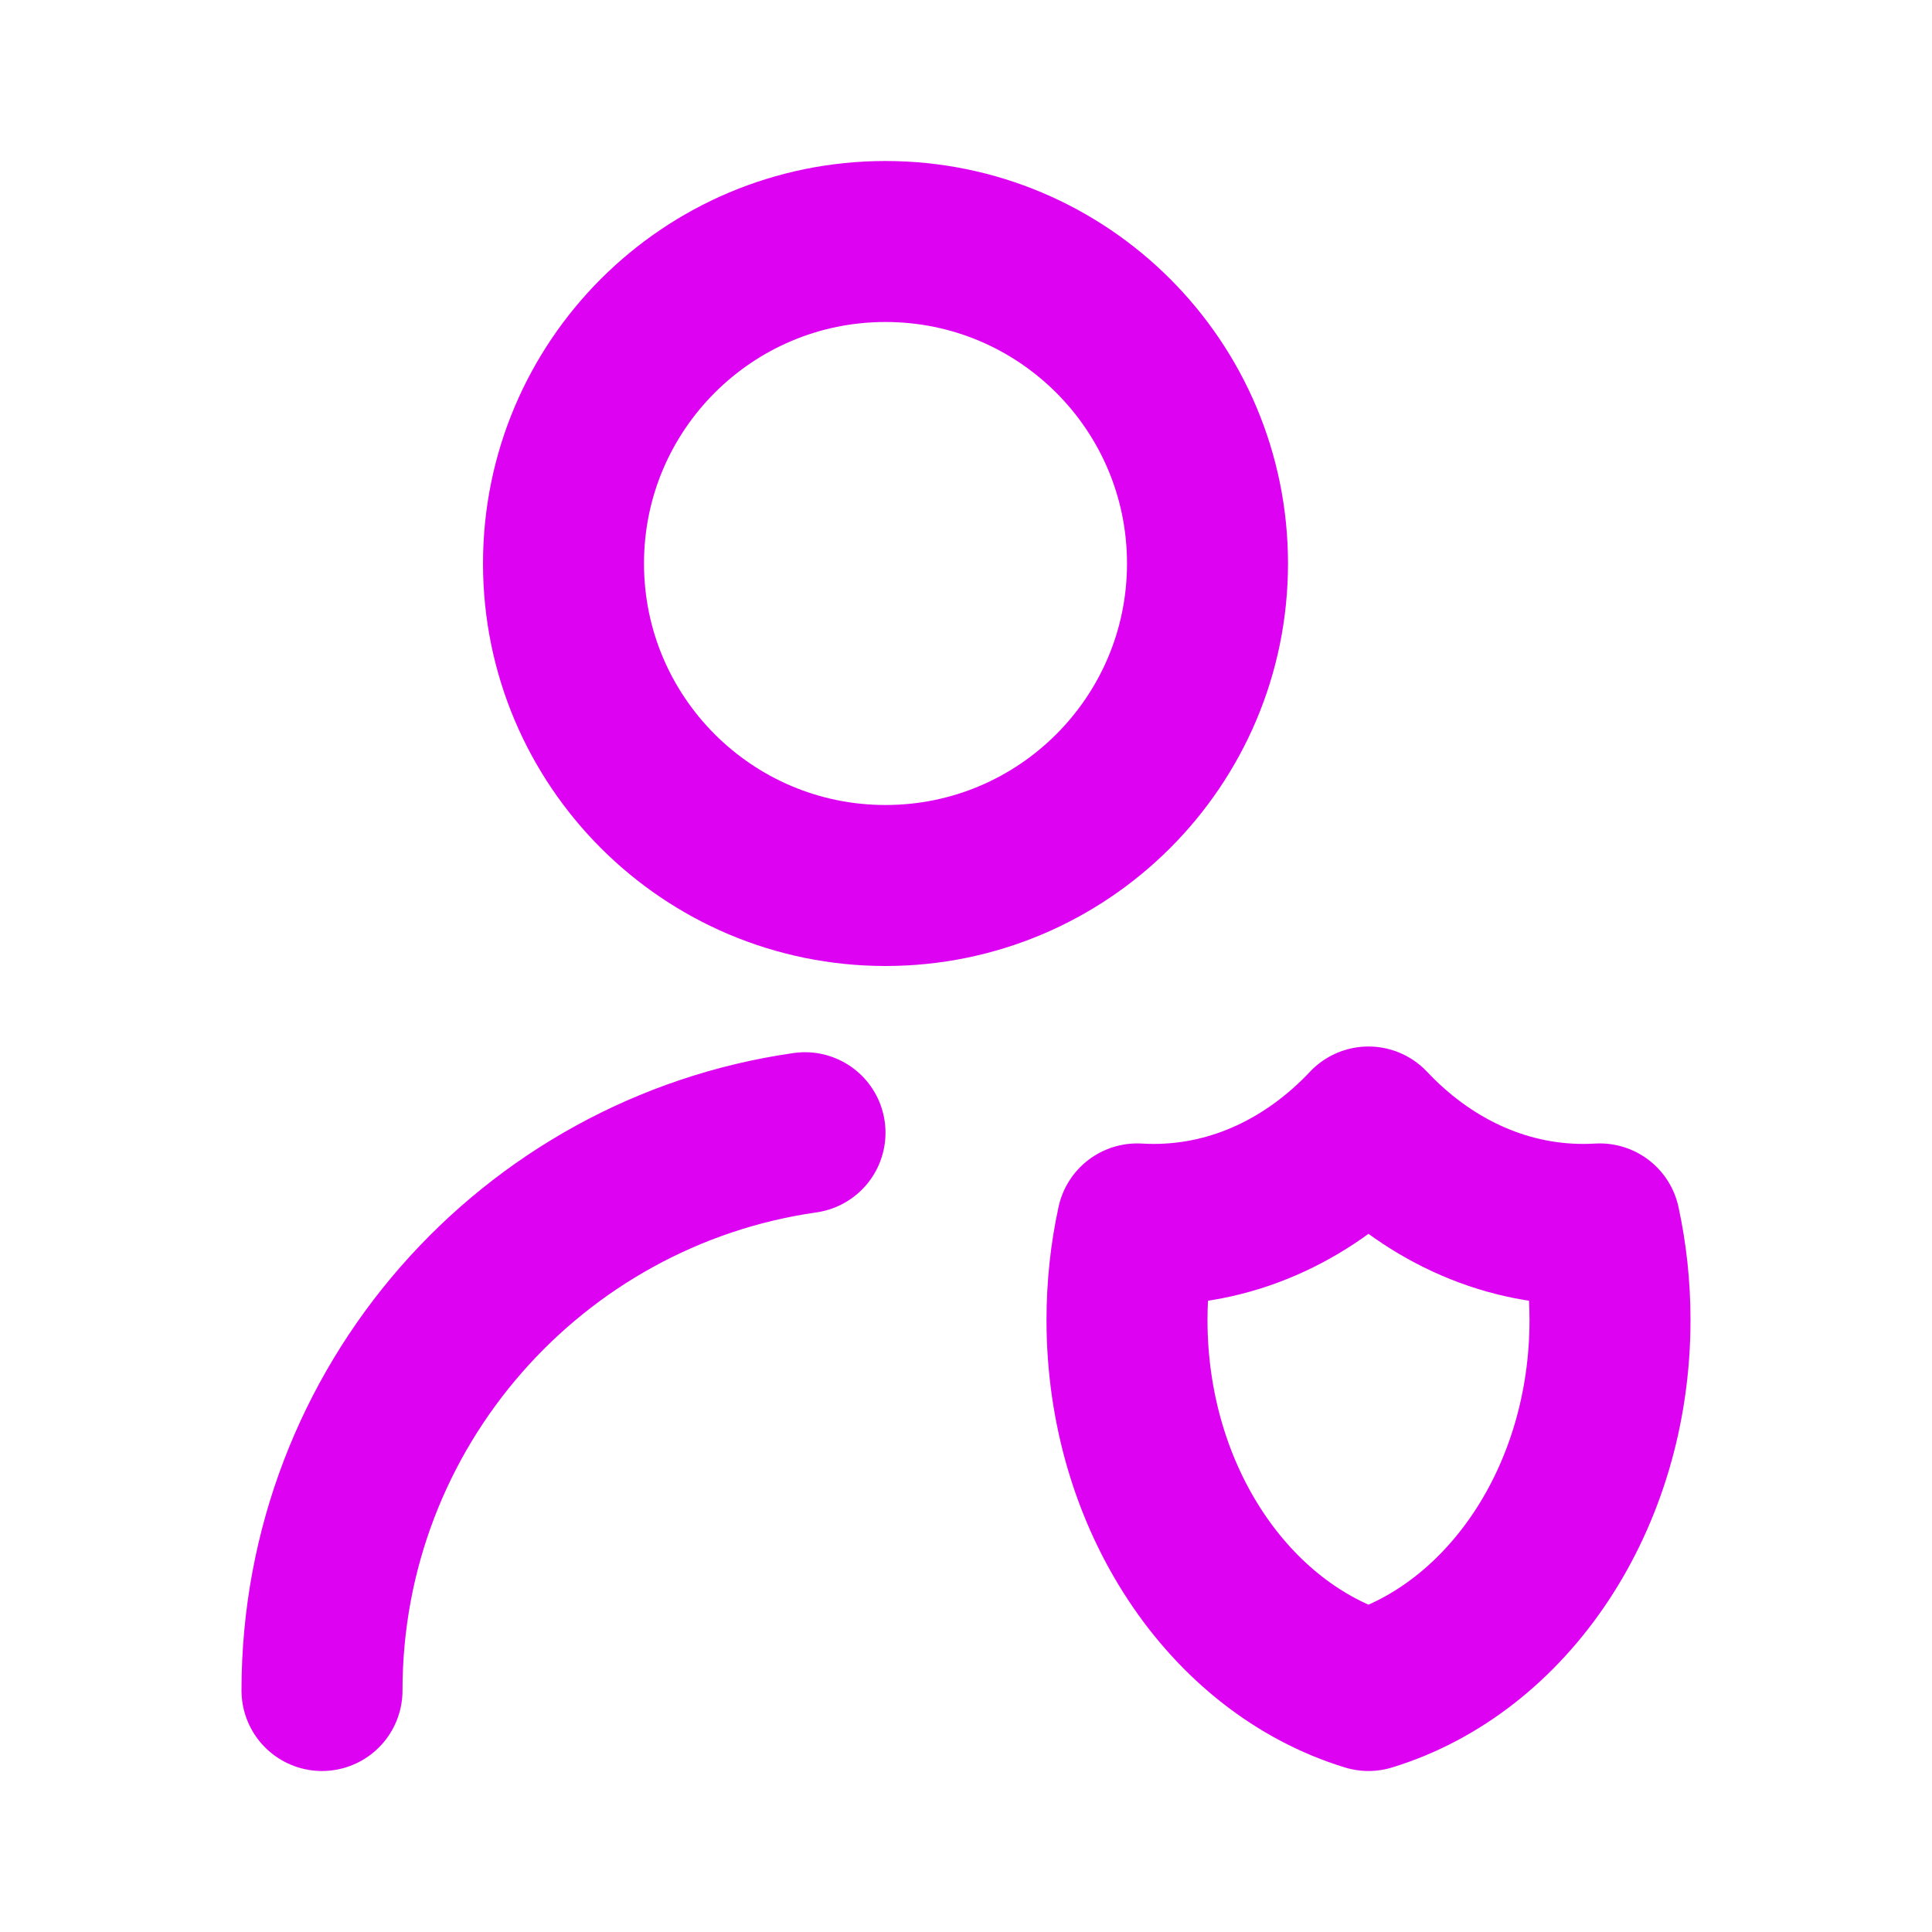
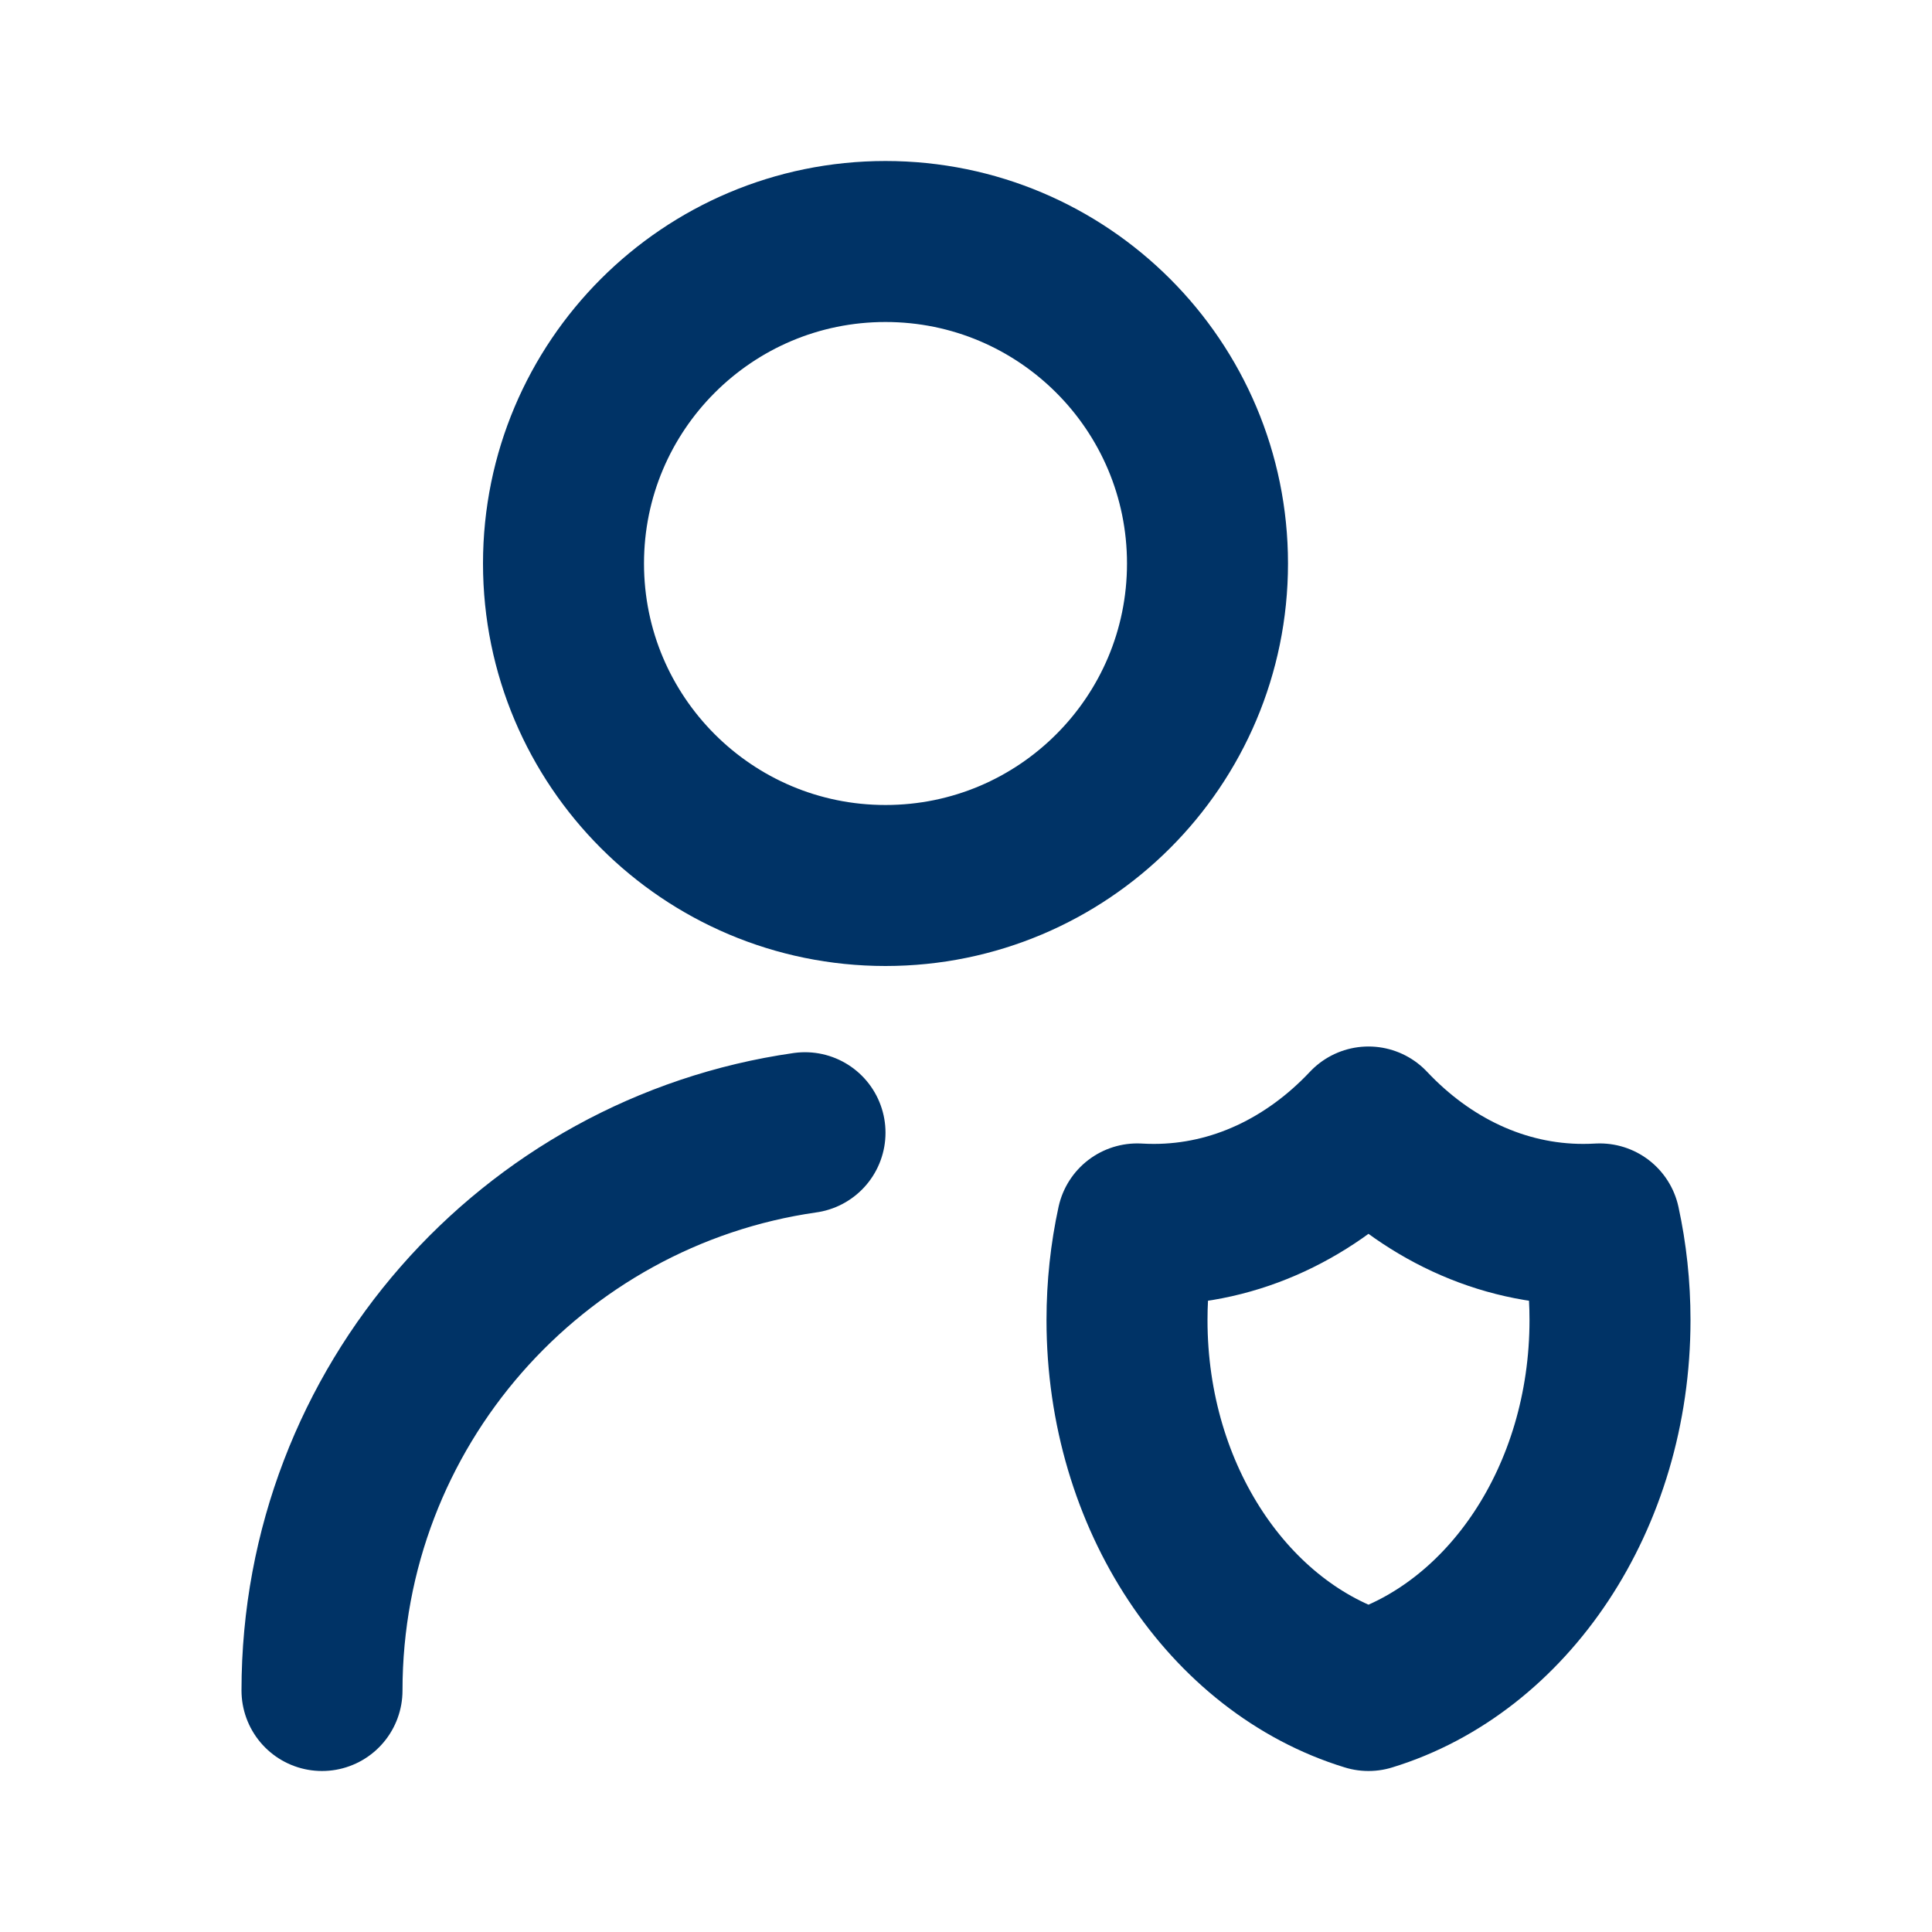
<svg xmlns="http://www.w3.org/2000/svg" width="48px" height="48px" viewBox="0 0 24 24" fill="none">
-   <path d="M4 21C4 17.474 6.608 14.556 10 14.071M19.873 15.204C19.804 15.208 19.736 15.21 19.667 15.21C18.642 15.21 17.708 14.752 17 14C16.292 14.752 15.358 15.21 14.333 15.21C14.264 15.21 14.196 15.208 14.127 15.204C14.044 15.585 14 15.986 14 16.398C14 18.612 15.275 20.473 17 21C18.725 20.473 20 18.612 20 16.398C20 15.986 19.956 15.585 19.873 15.204ZM15 7C15 9.209 13.209 11 11 11C8.791 11 7 9.209 7 7C7 4.791 8.791 3 11 3C13.209 3 15 4.791 15 7Z" stroke="hsl(295, 98%, 48%)" stroke-width="2" stroke-linecap="round" stroke-linejoin="round" />
+   <path d="M4 21C4 17.474 6.608 14.556 10 14.071M19.873 15.204C19.804 15.208 19.736 15.21 19.667 15.21C18.642 15.21 17.708 14.752 17 14C16.292 14.752 15.358 15.21 14.333 15.21C14.264 15.21 14.196 15.208 14.127 15.204C14.044 15.585 14 15.986 14 16.398C14 18.612 15.275 20.473 17 21C18.725 20.473 20 18.612 20 16.398C20 15.986 19.956 15.585 19.873 15.204ZM15 7C15 9.209 13.209 11 11 11C8.791 11 7 9.209 7 7C7 4.791 8.791 3 11 3C13.209 3 15 4.791 15 7Z" stroke="#003366" stroke-width="2" stroke-linecap="round" stroke-linejoin="round" />
</svg>
